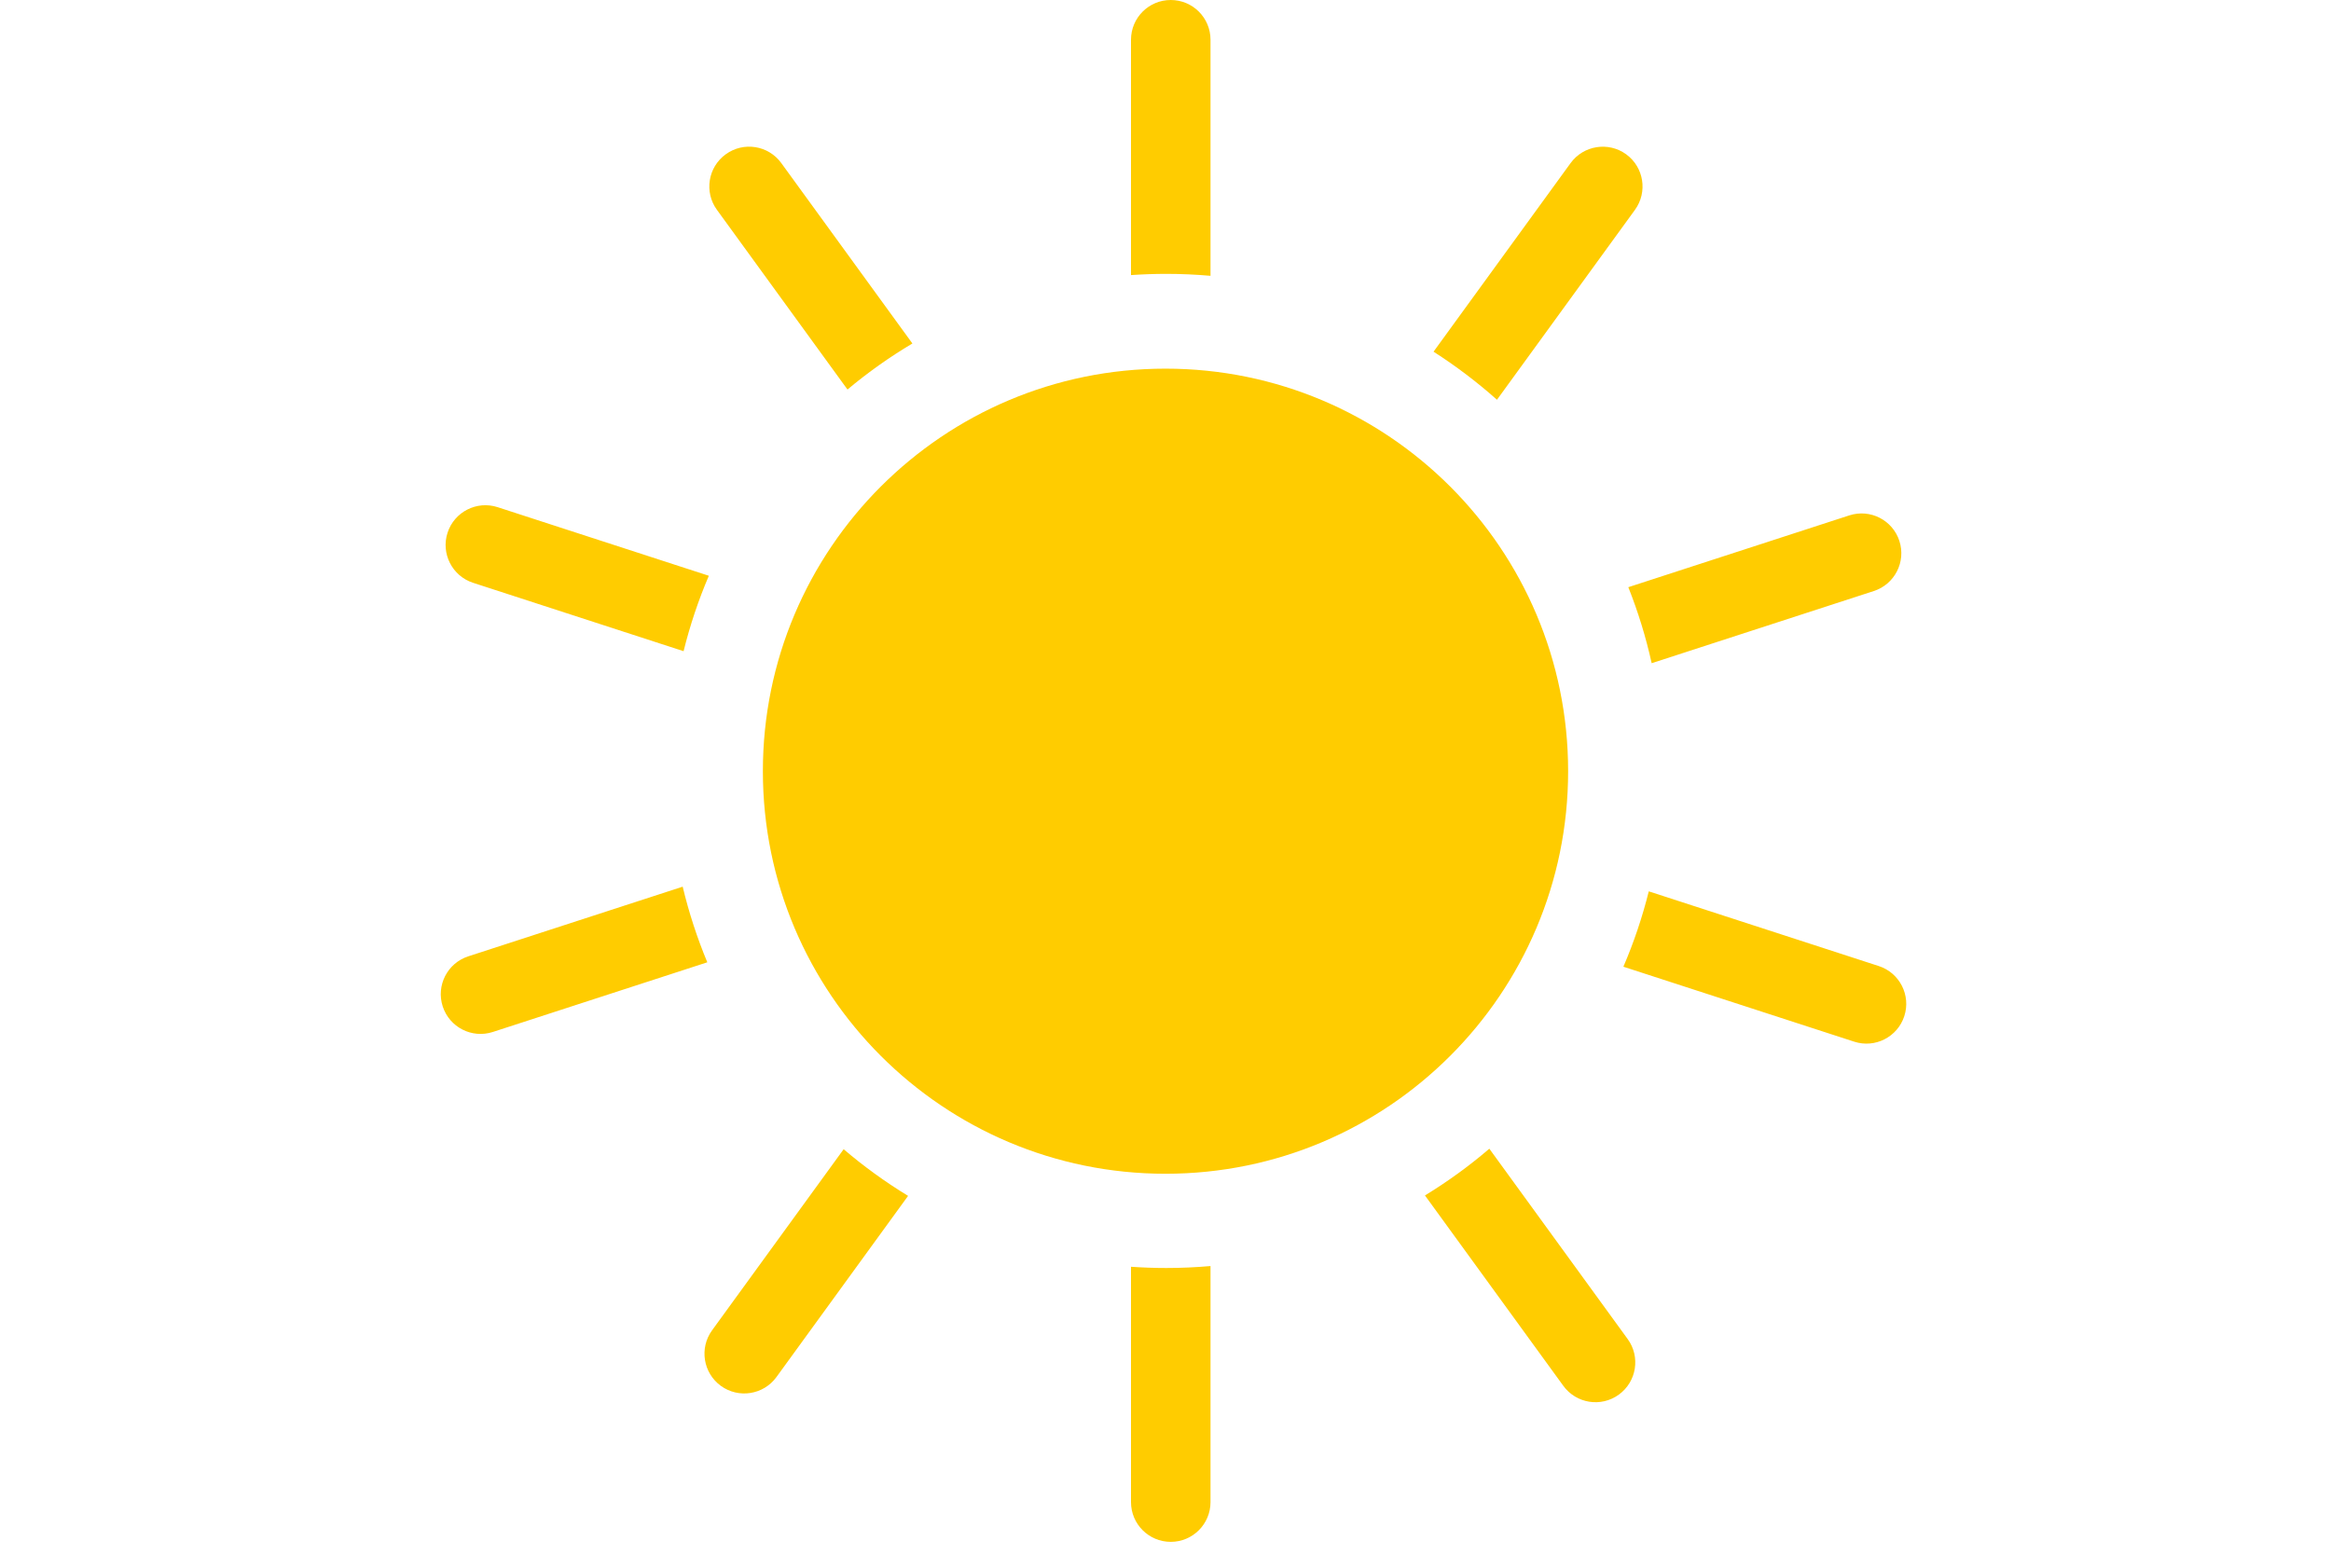
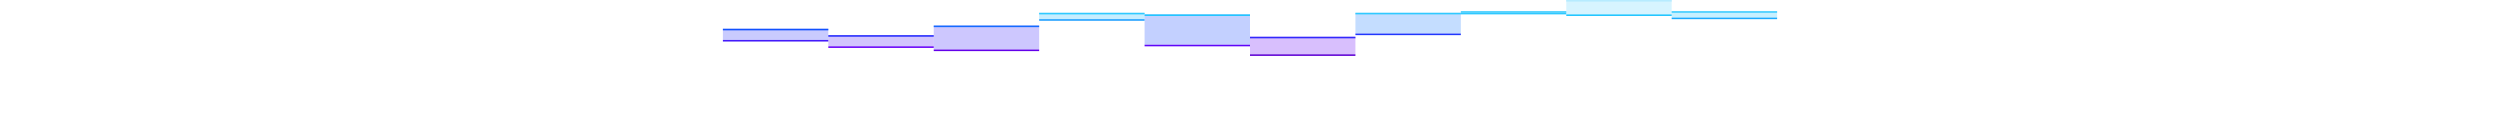
- <svg xmlns="http://www.w3.org/2000/svg" height="37" viewbox="0 0 55 37" width="55">
-   <g fill="#fc0" fill-rule="evenodd" transform="translate(10)">
-     <path d="m16.686 6.492v-5.554c0-.518.42-.938.938-.938.518 0 .938.42.938.938v5.571c-.344-.03-.692-.046-1.044-.046-.28 0-.558.01-.833.029zm7.138 1.808 3.234-4.451c.305-.419.892-.512 1.311-.208s.512.892.208 1.311l-3.256 4.482c-.467-.416-.967-.795-1.496-1.134zm4.597 5.557 5.213-1.694c.493-.16 1.022.11 1.182.603.16.493-.11 1.022-.603 1.182l-5.242 1.703c-.136-.618-.322-1.217-.551-1.794zm.481 7.178 5.427 1.763c.493.16.763.69.603 1.182-.16.493-.69.763-1.182.603l-5.446-1.769c.245-.571.446-1.165.599-1.779zm-3.761 6.074 3.264 4.492c.305.419.212 1.006-.208 1.311-.419.305-1.006.212-1.311-.208l-3.264-4.492c.536-.327 1.044-.696 1.519-1.103zm-6.579 2.769v5.571c0 .518-.42.938-.938.938-.518 0-.938-.42-.938-.938v-5.554c.275.019.553.029.833.029.352 0 .7-.016 1.044-.046zm-7.135-1.657-3.107 4.277c-.305.419-.892.512-1.311.208-.419-.305-.512-.892-.208-1.311l3.105-4.274c.475.406.984.774 1.52 1.101zm-4.739-5.511-5.06 1.644c-.493.16-1.022-.11-1.182-.603s.11-1.022.603-1.182l5.059-1.644c.147.615.342 1.211.581 1.785zm-.558-7.342-4.967-1.614c-.493-.16-.763-.69-.603-1.182.16-.493.69-.763 1.182-.603l4.983 1.619c-.244.571-.444 1.166-.596 1.78zm3.866-6.176-3.08-4.24c-.305-.419-.212-1.006.208-1.311s1.006-.212 1.311.208l3.093 4.257c-.54.321-1.052.685-1.531 1.086z" fill-rule="nonzero" />
-     <path d="m17.5 27.7c5.247 0 9.5-4.253 9.5-9.5s-4.253-9.5-9.5-9.5-9.5 4.253-9.5 9.5 4.253 9.5 9.5 9.5z" />
+ <svg class="svg-temperature" viewbox="0 0 660 83" preserveaspectratio="none" width="100%" height="83px">
+   <defs>
+     <lineargradient id="fill-1-unique85495" x1="0%" x2="0%" y1="0%" y2="100%">
+       <stop offset="0" stop-color="rgba(17, 81, 255,1)" />
+       <stop offset="1" stop-color="rgba(42, 48, 253,1)" />
+     </lineargradient>
+     <lineargradient id="fill-3-unique85495" x1="0%" x2="0%" y1="100%" y2="0%">
+       <stop offset="0" stop-color="rgba(42, 48, 253,1)" />
+       <stop offset="1" stop-color="rgba(20, 107, 255,1)" />
+     </lineargradient>
+     <lineargradient id="fill-5-unique85495" x1="0%" x2="0%" y1="100%" y2="0%">
+       <stop offset="0" stop-color="rgba(20, 107, 255,1)" />
+       <stop offset="1" stop-color="rgba(48, 201, 255,1)" />
+     </lineargradient>
+     <lineargradient id="fill-7-unique85495" x1="0%" x2="0%" y1="0%" y2="100%">
+       <stop offset="0" stop-color="rgba(48, 201, 255,1)" />
+       <stop offset="1" stop-color="rgba(32, 197, 255,1)" />
+     </lineargradient>
+     <lineargradient id="fill-9-unique85495" x1="0%" x2="0%" y1="0%" y2="100%">
+       <stop offset="0" stop-color="rgba(32, 197, 255,1)" />
+       <stop offset="1" stop-color="rgba(50, 41, 252,1)" />
+     </lineargradient>
+     <lineargradient id="fill-11-unique85495" x1="0%" x2="0%" y1="100%" y2="0%">
+       <stop offset="0" stop-color="rgba(50, 41, 252,1)" />
+       <stop offset="1" stop-color="rgba(48, 201, 255,1)" />
+     </lineargradient>
+     <lineargradient id="fill-13-unique85495" x1="0%" x2="0%" y1="100%" y2="0%">
+       <stop offset="0" stop-color="rgba(48, 201, 255,1)" />
+       <stop offset="1" stop-color="rgba(65, 205, 255,1)" />
+     </lineargradient>
+     <lineargradient id="fill-15-unique85495" x1="0%" x2="0%" y1="100%" y2="0%">
+       <stop offset="0" stop-color="rgba(65, 205, 255,1)" />
+       <stop offset="1" stop-color="rgba(183, 235, 255,1)" />
+     </lineargradient>
+     <lineargradient id="fill-17-unique85495" x1="0%" x2="0%" y1="0%" y2="100%">
+       <stop offset="0" stop-color="rgba(183, 235, 255,1)" />
+       <stop offset="1" stop-color="rgba(65, 205, 255,1)" />
+     </lineargradient>
+     <lineargradient id="fill-1-unique27626" x1="0%" x2="0%" y1="0%" y2="100%">
+       <stop offset="0" stop-color="rgba(68, 27, 251,1)" />
+       <stop offset="1" stop-color="rgba(103, 0, 249,1)" />
+     </lineargradient>
+     <lineargradient id="fill-3-unique27626" x1="0%" x2="0%" y1="0%" y2="100%">
+       <stop offset="0" stop-color="rgba(103, 0, 249,1)" />
+       <stop offset="1" stop-color="rgba(99, 0, 234,1)" />
+     </lineargradient>
+     <lineargradient id="fill-5-unique27626" x1="0%" x2="0%" y1="100%" y2="0%">
+       <stop offset="0" stop-color="rgba(99, 0, 234,1)" />
+       <stop offset="1" stop-color="rgba(27, 158, 255,1)" />
+     </lineargradient>
+     <lineargradient id="fill-7-unique27626" x1="0%" x2="0%" y1="0%" y2="100%">
+       <stop offset="0" stop-color="rgba(27, 158, 255,1)" />
+       <stop offset="1" stop-color="rgba(94, 6, 249,1)" />
+     </lineargradient>
+     <lineargradient id="fill-9-unique27626" x1="0%" x2="0%" y1="0%" y2="100%">
+       <stop offset="0" stop-color="rgba(94, 6, 249,1)" />
+       <stop offset="1" stop-color="rgba(94, 0, 212,1)" />
+     </lineargradient>
+     <lineargradient id="fill-11-unique27626" x1="0%" x2="0%" y1="100%" y2="0%">
+       <stop offset="0" stop-color="rgba(94, 0, 212,1)" />
+       <stop offset="1" stop-color="rgba(33, 55, 253,1)" />
+     </lineargradient>
+     <lineargradient id="fill-13-unique27626" x1="0%" x2="0%" y1="100%" y2="0%">
+       <stop offset="0" stop-color="rgba(33, 55, 253,1)" />
+       <stop offset="1" stop-color="rgba(48, 201, 255,1)" />
+     </lineargradient>
+     <lineargradient id="fill-15-unique27626" x1="0%" x2="0%" y1="0%" y2="100%">
+       <stop offset="0" stop-color="rgba(48, 201, 255,1)" />
+       <stop offset="1" stop-color="rgba(32, 197, 255,1)" />
+     </lineargradient>
+     <lineargradient id="fill-17-unique27626" x1="0%" x2="0%" y1="0%" y2="100%">
+       <stop offset="0" stop-color="rgba(32, 197, 255,1)" />
+       <stop offset="1" stop-color="rgba(28, 171, 255,1)" />
+     </lineargradient>
+   </defs>
+   <g transform="translate(0, 0)" id="gFillPath-unique90323">
+     <path d="M0,18l66,0l0,7l-66,0" stroke="none" fill="rgba(42, 48, 253,0.25)" />
+     <path d="M66,22l66,0l0,7l-66,0" stroke="none" fill="rgba(76, 20, 250,0.25)" />
+     <path d="M132,16l66,0l0,15l-66,0" stroke="none" fill="rgba(59, 34, 252,0.25)" />
+     <path d="M198,8l66,0l0,4l-66,0" stroke="none" fill="rgba(30, 184, 255,0.25)" />
+     <path d="M264,9l66,0l0,19l-66,0" stroke="none" fill="rgba(16, 69, 255,0.25)" />
+     <path d="M330,23l66,0l0,11l-66,0" stroke="none" fill="rgba(103, 0, 249,0.25)" />
+     <path d="M396,8l66,0l0,13l-66,0" stroke="none" fill="rgba(22, 120, 255,0.25)" />
+     <path d="M462,7l66,0l0,1l-66,0" stroke="none" fill="rgba(48, 201, 255,0.25)" />
+     <path d="M528,0l66,0l0,9l-66,0" stroke="none" fill="rgba(99, 214, 255,0.25)" />
+     <path d="M594,7l66,0l0,4l-66,0" stroke="none" fill="rgba(32, 197, 255,0.25)" />
+   </g>
+   <g transform="translate(0, 0)" id="gPath-unique85495">
+     <path d="M0,18l66,0l0,1l-66,0" stroke="none" fill="rgba(17, 81, 255,1)" />
+     <path d="M66,18l0,4l1,0l0,-4" stroke="none" fill="url(#fill-1-unique85495)" />
+     <path d="M66,22l66,0l0,1l-66,0" stroke="none" fill="rgba(42, 48, 253,1)" />
+     <path d="M132,23l0,-7l1,0l0,7" stroke="none" fill="url(#fill-3-unique85495)" />
+     <path d="M132,16l66,0l0,1l-66,0" stroke="none" fill="rgba(20, 107, 255,1)" />
+     <path d="M198,17l0,-9l1,0l0,9" stroke="none" fill="url(#fill-5-unique85495)" />
+     <path d="M198,8l66,0l0,1l-66,0" stroke="none" fill="rgba(48, 201, 255,1)" />
+     <path d="M264,8l0,1l1,0l0,-1" stroke="none" fill="url(#fill-7-unique85495)" />
+     <path d="M264,9l66,0l0,1l-66,0" stroke="none" fill="rgba(32, 197, 255,1)" />
+     <path d="M330,9l0,14l1,0l0,-14" stroke="none" fill="url(#fill-9-unique85495)" />
+     <path d="M330,23l66,0l0,1l-66,0" stroke="none" fill="rgba(50, 41, 252,1)" />
+     <path d="M396,24l0,-16l1,0l0,16" stroke="none" fill="url(#fill-11-unique85495)" />
+     <path d="M396,8l66,0l0,1l-66,0" stroke="none" fill="rgba(48, 201, 255,1)" />
+     <path d="M462,9l0,-2l1,0l0,2" stroke="none" fill="url(#fill-13-unique85495)" />
+     <path d="M462,7l66,0l0,1l-66,0" stroke="none" fill="rgba(65, 205, 255,1)" />
+     <path d="M528,8l0,-8l1,0l0,8" stroke="none" fill="url(#fill-15-unique85495)" />
+     <path d="M528,0l66,0l0,1l-66,0" stroke="none" fill="rgba(183, 235, 255,1)" />
+     <path d="M594,0l0,7l1,0l0,-7" stroke="none" fill="url(#fill-17-unique85495)" />
+     <path d="M594,7l66,0l0,1l-66,0" stroke="none" fill="rgba(65, 205, 255,1)" />
+   </g>
+   <g transform="translate(0, 0)" id="gPath-unique27626">
+     <path d="M0,25l66,0l0,1l-66,0" stroke="none" fill="rgba(68, 27, 251,1)" />
+     <path d="M66,25l0,4l1,0l0,-4" stroke="none" fill="url(#fill-1-unique27626)" />
+     <path d="M66,29l66,0l0,1l-66,0" stroke="none" fill="rgba(103, 0, 249,1)" />
+     <path d="M132,29l0,2l1,0l0,-2" stroke="none" fill="url(#fill-3-unique27626)" />
+     <path d="M132,31l66,0l0,1l-66,0" stroke="none" fill="rgba(99, 0, 234,1)" />
+     <path d="M198,32l0,-20l1,0l0,20" stroke="none" fill="url(#fill-5-unique27626)" />
+     <path d="M198,12l66,0l0,1l-66,0" stroke="none" fill="rgba(27, 158, 255,1)" />
+     <path d="M264,12l0,16l1,0l0,-16" stroke="none" fill="url(#fill-7-unique27626)" />
+     <path d="M264,28l66,0l0,1l-66,0" stroke="none" fill="rgba(94, 6, 249,1)" />
+     <path d="M330,28l0,6l1,0l0,-6" stroke="none" fill="url(#fill-9-unique27626)" />
+     <path d="M330,34l66,0l0,1l-66,0" stroke="none" fill="rgba(94, 0, 212,1)" />
+     <path d="M396,35l0,-14l1,0l0,14" stroke="none" fill="url(#fill-11-unique27626)" />
+     <path d="M396,21l66,0l0,1l-66,0" stroke="none" fill="rgba(33, 55, 253,1)" />
+     <path d="M462,22l0,-14l1,0l0,14" stroke="none" fill="url(#fill-13-unique27626)" />
+     <path d="M462,8l66,0l0,1l-66,0" stroke="none" fill="rgba(48, 201, 255,1)" />
+     <path d="M528,8l0,1l1,0l0,-1" stroke="none" fill="url(#fill-15-unique27626)" />
+     <path d="M528,9l66,0l0,1l-66,0" stroke="none" fill="rgba(32, 197, 255,1)" />
+     <path d="M594,9l0,2l1,0l0,-2" stroke="none" fill="url(#fill-17-unique27626)" />
+     <path d="M594,11l66,0l0,1l-66,0" stroke="none" fill="rgba(28, 171, 255,1)" />
  </g>
</svg>
